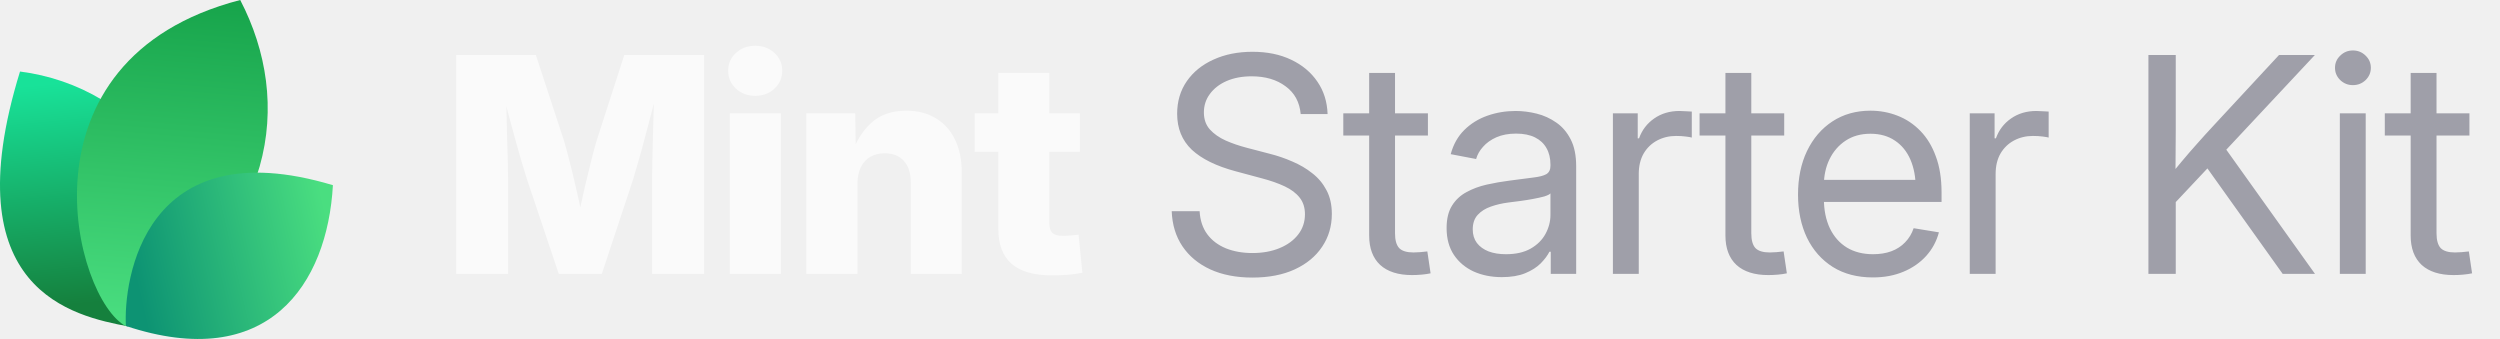
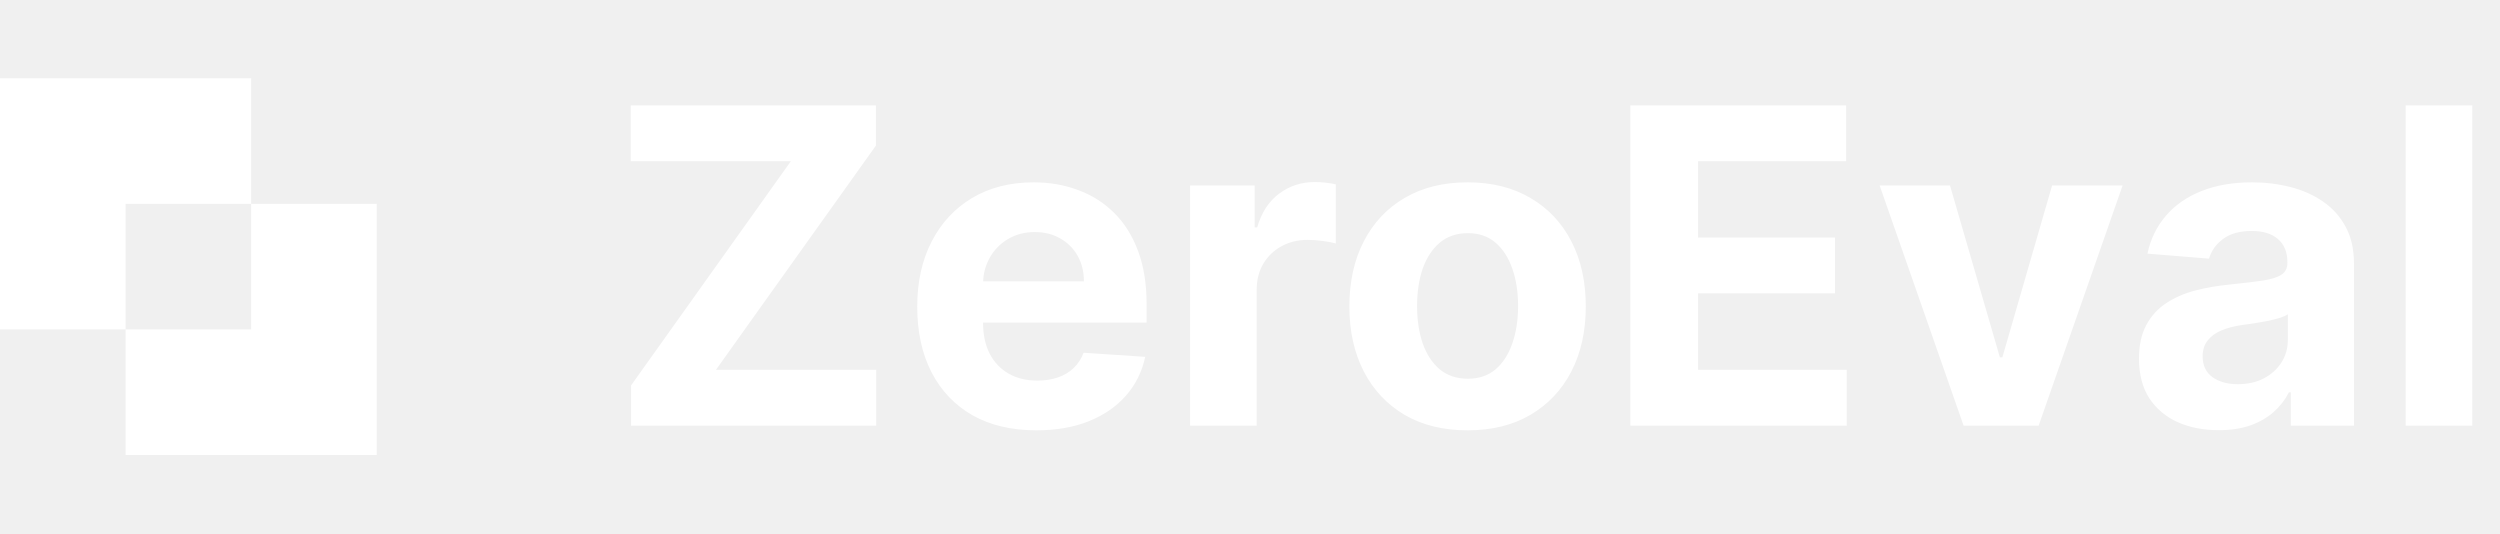
- <svg xmlns="http://www.w3.org/2000/svg" width="177" height="24" viewBox="0 0 177 24" fill="none">
-   <path d="M9.061 23.108C5.268 22.377 -3.391 20.627 1.417 5.064C9.634 6.099 16.973 14.064 9.061 23.108Z" fill="url(#paint0_linear_17557_2145)" />
-   <path d="M8.919 23.094C5.276 21.222 0.784 4.209 17.007 0C20.757 7.193 19.621 16.545 8.919 23.094Z" fill="url(#paint1_linear_17557_2145)" />
-   <path d="M8.914 23.079C8.735 19.882 10.159 9.085 23.57 13.111C23.181 20.123 18.984 26.418 8.914 23.079Z" fill="url(#paint2_linear_17557_2145)" />
-   <path d="M32.301 19.392V3.894H37.938L39.925 9.948C40.036 10.315 40.164 10.787 40.31 11.362C40.462 11.938 40.611 12.552 40.757 13.204C40.91 13.855 41.048 14.483 41.173 15.086C41.305 15.682 41.412 16.192 41.495 16.615H40.695C40.771 16.192 40.871 15.682 40.996 15.086C41.128 14.49 41.267 13.866 41.412 13.214C41.565 12.562 41.714 11.948 41.86 11.373C42.005 10.79 42.133 10.315 42.244 9.948L44.2 3.894H49.848V19.392H46.166V12.704C46.166 12.357 46.173 11.917 46.187 11.383C46.2 10.849 46.214 10.27 46.228 9.646C46.249 9.022 46.266 8.391 46.28 7.753C46.301 7.115 46.311 6.519 46.311 5.964H46.623C46.485 6.561 46.332 7.181 46.166 7.826C45.999 8.471 45.833 9.102 45.666 9.719C45.507 10.336 45.351 10.901 45.198 11.414C45.053 11.928 44.928 12.357 44.824 12.704L42.608 19.392H39.561L37.314 12.704C37.203 12.357 37.072 11.928 36.919 11.414C36.773 10.901 36.614 10.34 36.441 9.729C36.274 9.112 36.104 8.481 35.931 7.836C35.764 7.192 35.608 6.567 35.463 5.964H35.827C35.834 6.512 35.844 7.105 35.858 7.743C35.872 8.374 35.886 9.005 35.9 9.636C35.92 10.26 35.938 10.839 35.952 11.373C35.965 11.907 35.972 12.351 35.972 12.704V19.392H32.301ZM51.668 19.392V8.024H55.288V19.392H51.668ZM53.468 6.786C52.927 6.786 52.473 6.616 52.105 6.276C51.738 5.93 51.554 5.507 51.554 5.007C51.554 4.508 51.738 4.088 52.105 3.749C52.473 3.409 52.927 3.239 53.468 3.239C54.009 3.239 54.463 3.409 54.83 3.749C55.198 4.082 55.382 4.501 55.382 5.007C55.382 5.507 55.198 5.93 54.83 6.276C54.463 6.616 54.009 6.786 53.468 6.786ZM60.708 13.027V19.392H57.088V8.024H60.551L60.593 10.967H60.281C60.593 10.024 61.061 9.268 61.685 8.7C62.309 8.124 63.138 7.836 64.171 7.836C64.975 7.836 65.672 8.017 66.262 8.377C66.851 8.731 67.302 9.234 67.614 9.885C67.933 10.537 68.092 11.307 68.092 12.194V19.392H64.483V12.912C64.483 12.26 64.32 11.754 63.994 11.394C63.675 11.033 63.221 10.853 62.632 10.853C62.25 10.853 61.914 10.936 61.623 11.102C61.332 11.269 61.106 11.515 60.947 11.841C60.787 12.16 60.708 12.555 60.708 13.027ZM76.456 8.024V10.749H69.008V8.024H76.456ZM70.683 5.163H74.292V15.783C74.292 16.102 74.361 16.334 74.5 16.48C74.646 16.625 74.899 16.698 75.259 16.698C75.405 16.698 75.596 16.688 75.831 16.667C76.074 16.646 76.251 16.629 76.362 16.615L76.632 19.309C76.313 19.378 75.963 19.427 75.582 19.455C75.207 19.482 74.836 19.496 74.469 19.496C73.2 19.496 72.25 19.222 71.619 18.674C70.995 18.127 70.683 17.308 70.683 16.22V5.163Z" fill="#FAFAFA" />
-   <path d="M88.667 19.652C87.523 19.652 86.528 19.458 85.682 19.07C84.843 18.681 84.188 18.137 83.716 17.437C83.245 16.736 82.992 15.908 82.957 14.951H84.933C84.968 15.596 85.148 16.14 85.474 16.584C85.8 17.021 86.24 17.354 86.795 17.582C87.35 17.804 87.974 17.915 88.667 17.915C89.388 17.915 90.026 17.801 90.581 17.572C91.143 17.343 91.583 17.024 91.902 16.615C92.228 16.199 92.391 15.717 92.391 15.169C92.391 14.698 92.266 14.306 92.017 13.994C91.767 13.675 91.413 13.408 90.956 13.193C90.498 12.978 89.954 12.787 89.323 12.621L87.502 12.132C86.123 11.765 85.082 11.255 84.382 10.603C83.689 9.944 83.342 9.095 83.342 8.055C83.342 7.174 83.571 6.404 84.028 5.746C84.486 5.087 85.117 4.577 85.921 4.217C86.726 3.849 87.645 3.666 88.678 3.666C89.718 3.666 90.63 3.853 91.413 4.227C92.204 4.602 92.824 5.122 93.275 5.787C93.726 6.446 93.965 7.209 93.993 8.076H92.089C92.013 7.23 91.656 6.574 91.018 6.11C90.387 5.638 89.586 5.403 88.615 5.403C87.95 5.403 87.36 5.513 86.847 5.735C86.341 5.957 85.946 6.262 85.661 6.651C85.377 7.032 85.235 7.469 85.235 7.961C85.235 8.447 85.377 8.849 85.661 9.168C85.946 9.48 86.317 9.74 86.774 9.948C87.232 10.149 87.724 10.319 88.251 10.457L89.884 10.884C90.439 11.023 90.977 11.206 91.496 11.435C92.023 11.657 92.495 11.934 92.911 12.267C93.334 12.593 93.67 12.995 93.92 13.474C94.17 13.945 94.294 14.504 94.294 15.149C94.294 16.015 94.066 16.788 93.608 17.468C93.157 18.148 92.512 18.681 91.673 19.07C90.834 19.458 89.832 19.652 88.667 19.652ZM101.097 8.024V9.594H95.106V8.024H101.097ZM96.937 5.163H98.767V16.521C98.767 17 98.865 17.347 99.059 17.562C99.26 17.77 99.6 17.874 100.078 17.874C100.21 17.874 100.366 17.867 100.546 17.853C100.733 17.832 100.903 17.815 101.056 17.801L101.285 19.351C101.097 19.392 100.886 19.423 100.65 19.444C100.414 19.465 100.189 19.475 99.974 19.475C98.996 19.475 98.244 19.236 97.717 18.758C97.197 18.272 96.937 17.579 96.937 16.677V5.163ZM106.33 19.621C105.595 19.621 104.932 19.489 104.343 19.226C103.754 18.955 103.285 18.564 102.939 18.05C102.592 17.53 102.419 16.896 102.419 16.147C102.419 15.495 102.547 14.965 102.804 14.556C103.06 14.146 103.403 13.828 103.833 13.599C104.263 13.363 104.742 13.186 105.269 13.068C105.796 12.95 106.333 12.857 106.881 12.787C107.574 12.69 108.132 12.617 108.555 12.569C108.978 12.52 109.287 12.441 109.481 12.33C109.675 12.212 109.772 12.014 109.772 11.737V11.654C109.772 11.203 109.679 10.815 109.492 10.489C109.311 10.163 109.041 9.91 108.68 9.729C108.32 9.549 107.872 9.459 107.338 9.459C106.805 9.459 106.34 9.546 105.945 9.719C105.556 9.892 105.241 10.118 104.998 10.395C104.755 10.665 104.593 10.953 104.509 11.258L102.71 10.915C102.897 10.222 103.22 9.65 103.677 9.199C104.135 8.748 104.679 8.412 105.31 8.19C105.941 7.968 106.607 7.857 107.307 7.857C107.8 7.857 108.295 7.92 108.795 8.044C109.301 8.169 109.765 8.381 110.188 8.679C110.611 8.97 110.951 9.369 111.208 9.875C111.464 10.374 111.593 11.005 111.593 11.768V19.392H109.793V17.822H109.7C109.568 18.085 109.363 18.359 109.086 18.643C108.809 18.921 108.444 19.153 107.994 19.34C107.543 19.527 106.988 19.621 106.33 19.621ZM106.621 17.998C107.321 17.998 107.904 17.867 108.368 17.603C108.84 17.333 109.19 16.986 109.419 16.563C109.654 16.133 109.772 15.682 109.772 15.211V13.692C109.703 13.769 109.554 13.841 109.325 13.911C109.096 13.973 108.829 14.032 108.524 14.088C108.226 14.143 107.921 14.192 107.609 14.233C107.304 14.275 107.033 14.309 106.798 14.337C106.354 14.393 105.938 14.49 105.549 14.628C105.168 14.76 104.86 14.954 104.624 15.211C104.388 15.467 104.27 15.811 104.27 16.241C104.27 16.615 104.367 16.934 104.561 17.198C104.762 17.461 105.04 17.662 105.393 17.801C105.747 17.933 106.156 17.998 106.621 17.998ZM114.193 19.392V8.024H115.951V9.792H116.045C116.253 9.209 116.61 8.741 117.116 8.388C117.622 8.034 118.219 7.857 118.905 7.857C119.058 7.857 119.217 7.864 119.384 7.878C119.55 7.885 119.682 7.892 119.779 7.899V9.74C119.716 9.719 119.578 9.695 119.363 9.667C119.155 9.639 118.922 9.625 118.666 9.625C118.174 9.625 117.726 9.733 117.324 9.948C116.922 10.163 116.603 10.471 116.367 10.874C116.138 11.276 116.024 11.758 116.024 12.319V19.392H114.193ZM126.322 8.024V9.594H120.33V8.024H126.322ZM122.161 5.163H123.992V16.521C123.992 17 124.089 17.347 124.283 17.562C124.484 17.77 124.824 17.874 125.302 17.874C125.434 17.874 125.59 17.867 125.77 17.853C125.958 17.832 126.127 17.815 126.28 17.801L126.509 19.351C126.322 19.392 126.11 19.423 125.874 19.444C125.639 19.465 125.413 19.475 125.198 19.475C124.221 19.475 123.468 19.236 122.941 18.758C122.421 18.272 122.161 17.579 122.161 16.677V5.163ZM132.604 19.642C131.502 19.642 130.555 19.396 129.765 18.903C128.974 18.404 128.364 17.714 127.934 16.834C127.511 15.946 127.3 14.927 127.3 13.775C127.3 12.611 127.511 11.584 127.934 10.697C128.364 9.802 128.964 9.102 129.734 8.596C130.51 8.089 131.408 7.836 132.428 7.836C133.1 7.836 133.738 7.954 134.341 8.19C134.952 8.426 135.489 8.783 135.954 9.261C136.425 9.74 136.793 10.343 137.056 11.071C137.327 11.792 137.462 12.645 137.462 13.63V14.296H128.433V12.735H136.463L135.631 13.297C135.631 12.541 135.506 11.876 135.257 11.3C135.007 10.725 134.643 10.277 134.165 9.958C133.686 9.632 133.107 9.469 132.428 9.469C131.748 9.469 131.162 9.632 130.67 9.958C130.177 10.284 129.796 10.725 129.526 11.279C129.262 11.827 129.13 12.441 129.13 13.12V14.046C129.13 14.864 129.273 15.572 129.557 16.168C129.841 16.757 130.243 17.211 130.763 17.53C131.283 17.842 131.901 17.998 132.615 17.998C133.093 17.998 133.523 17.929 133.905 17.79C134.293 17.645 134.619 17.433 134.882 17.156C135.153 16.879 135.354 16.546 135.486 16.157L137.275 16.449C137.108 17.08 136.81 17.634 136.38 18.113C135.95 18.591 135.413 18.966 134.768 19.236C134.123 19.507 133.402 19.642 132.604 19.642ZM139.459 19.392V8.024H141.217V9.792H141.311C141.519 9.209 141.876 8.741 142.382 8.388C142.888 8.034 143.485 7.857 144.171 7.857C144.324 7.857 144.483 7.864 144.649 7.878C144.816 7.885 144.948 7.892 145.045 7.899V9.74C144.982 9.719 144.844 9.695 144.629 9.667C144.421 9.639 144.188 9.625 143.932 9.625C143.439 9.625 142.992 9.733 142.59 9.948C142.188 10.163 141.869 10.471 141.633 10.874C141.404 11.276 141.29 11.758 141.29 12.319V19.392H139.459ZM153.429 14.961V12.715C153.783 12.257 154.136 11.82 154.49 11.404C154.844 10.981 155.204 10.565 155.572 10.156C155.939 9.74 156.314 9.327 156.695 8.918L161.355 3.894H163.893L157.277 10.967H157.184L153.429 14.961ZM152.108 19.392V3.894H154.043V9.241L154.022 12.559L154.043 13.505V19.392H152.108ZM161.615 19.392L155.967 11.477L157.173 9.969L163.903 19.392H161.615ZM165.661 19.392V8.024H167.492V19.392H165.661ZM166.587 6.027C166.24 6.027 165.942 5.909 165.692 5.673C165.443 5.43 165.318 5.139 165.318 4.799C165.318 4.459 165.443 4.172 165.692 3.936C165.942 3.693 166.24 3.572 166.587 3.572C166.934 3.572 167.232 3.693 167.482 3.936C167.731 4.172 167.856 4.459 167.856 4.799C167.856 5.139 167.731 5.43 167.482 5.673C167.232 5.909 166.934 6.027 166.587 6.027ZM174.836 8.024V9.594H168.844V8.024H174.836ZM170.675 5.163H172.506V16.521C172.506 17 172.603 17.347 172.797 17.562C172.998 17.77 173.338 17.874 173.816 17.874C173.948 17.874 174.104 17.867 174.284 17.853C174.472 17.832 174.641 17.815 174.794 17.801L175.023 19.351C174.836 19.392 174.624 19.423 174.388 19.444C174.153 19.465 173.927 19.475 173.712 19.475C172.735 19.475 171.982 19.236 171.455 18.758C170.935 18.272 170.675 17.579 170.675 16.677V5.163Z" fill="#9F9FA9" />
-   <defs>
-     <linearGradient id="paint0_linear_17557_2145" x1="3.776" y1="5.916" x2="5.232" y2="21.559" gradientUnits="userSpaceOnUse">
-       <stop stop-color="#18E299" />
-       <stop offset="1" stop-color="#15803D" />
-     </linearGradient>
-     <linearGradient id="paint1_linear_17557_2145" x1="12.171" y1="-0.718" x2="10.19" y2="22.983" gradientUnits="userSpaceOnUse">
-       <stop stop-color="#16A34A" />
-       <stop offset="1" stop-color="#4ADE80" />
-     </linearGradient>
-     <linearGradient id="paint2_linear_17557_2145" x1="23.133" y1="15.353" x2="9.338" y2="18.52" gradientUnits="userSpaceOnUse">
-       <stop stop-color="#4ADE80" />
-       <stop offset="1" stop-color="#0D9373" />
-     </linearGradient>
-   </defs>
+ <svg xmlns="http://www.w3.org/2000/svg" width="1022" height="218" viewBox="0 0 1022 218" fill="none">
+   <path d="M154 186H51.333V134.667H102.667V83.333H154V186ZM102.667 83.333H51.333V134.667H0V32H102.667V83.333Z" fill="white" />
+   <path d="M257.972 174V157.572L323.298 65.91H257.844V43.091H358.071V59.519L292.68 151.18H358.199V174H257.972ZM423.669 175.918C413.57 175.918 404.877 173.872 397.59 169.781C390.346 165.648 384.763 159.81 380.843 152.267C376.922 144.682 374.962 135.712 374.962 125.357C374.962 115.257 376.922 106.393 380.843 98.766C384.763 91.138 390.282 85.193 397.398 80.932C404.557 76.671 412.952 74.54 422.583 74.54C429.06 74.54 435.09 75.584 440.672 77.672C446.297 79.717 451.198 82.807 455.374 86.94C459.593 91.074 462.874 96.273 465.218 102.537C467.561 108.759 468.733 116.045 468.733 124.398V131.876H385.828V115.001H443.101C443.101 111.081 442.249 107.608 440.544 104.582C438.84 101.557 436.475 99.192 433.449 97.487C430.466 95.74 426.993 94.867 423.03 94.867C418.897 94.867 415.232 95.825 412.036 97.743C408.882 99.618 406.411 102.153 404.621 105.349C402.831 108.503 401.915 112.018 401.873 115.896V131.94C401.873 136.798 402.767 140.996 404.557 144.533C406.39 148.07 408.968 150.797 412.292 152.714C415.615 154.632 419.557 155.591 424.117 155.591C427.142 155.591 429.912 155.165 432.426 154.312C434.941 153.46 437.093 152.182 438.882 150.477C440.672 148.773 442.036 146.685 442.973 144.213L468.158 145.875C466.88 151.926 464.259 157.21 460.296 161.727C456.375 166.202 451.304 169.696 445.083 172.21C438.904 174.682 431.766 175.918 423.669 175.918ZM486.503 174V75.818H512.902V92.949H513.925C515.715 86.855 518.719 82.253 522.938 79.142C527.157 75.989 532.015 74.412 537.512 74.412C538.875 74.412 540.346 74.497 541.922 74.668C543.499 74.838 544.884 75.072 546.077 75.371V99.533C544.799 99.149 543.03 98.808 540.772 98.51C538.513 98.212 536.446 98.062 534.571 98.062C530.566 98.062 526.986 98.936 523.833 100.683C520.722 102.388 518.25 104.774 516.418 107.842C514.628 110.911 513.733 114.447 513.733 118.453V174H486.503ZM599.946 175.918C590.017 175.918 581.43 173.808 574.186 169.589C566.984 165.328 561.423 159.405 557.503 151.82C553.582 144.192 551.622 135.349 551.622 125.293C551.622 115.151 553.582 106.287 557.503 98.702C561.423 91.074 566.984 85.151 574.186 80.932C581.43 76.671 590.017 74.54 599.946 74.54C609.875 74.54 618.44 76.671 625.642 80.932C632.886 85.151 638.469 91.074 642.389 98.702C646.31 106.287 648.27 115.151 648.27 125.293C648.27 135.349 646.31 144.192 642.389 151.82C638.469 159.405 632.886 165.328 625.642 169.589C618.44 173.808 609.875 175.918 599.946 175.918ZM600.074 154.824C604.591 154.824 608.362 153.545 611.388 150.989C614.413 148.389 616.693 144.852 618.227 140.378C619.804 135.903 620.592 130.811 620.592 125.101C620.592 119.391 619.804 114.298 618.227 109.824C616.693 105.349 614.413 101.812 611.388 99.213C608.362 96.614 604.591 95.314 600.074 95.314C595.514 95.314 591.679 96.614 588.568 99.213C585.5 101.812 583.178 105.349 581.601 109.824C580.067 114.298 579.3 119.391 579.3 125.101C579.3 130.811 580.067 135.903 581.601 140.378C583.178 144.852 585.5 148.389 588.568 150.989C591.679 153.545 595.514 154.824 600.074 154.824ZM666.487 174V43.091H754.697V65.91H694.165V97.104H750.159V119.923H694.165V151.18H754.953V174H666.487ZM867.725 75.818L833.4 174H802.718L768.392 75.818H797.157L817.547 146.067H818.57L838.897 75.818H867.725ZM907.02 175.854C900.756 175.854 895.173 174.767 890.273 172.594C885.372 170.378 881.494 167.118 878.639 162.814C875.827 158.467 874.42 153.055 874.42 146.578C874.42 141.124 875.422 136.543 877.425 132.835C879.428 129.128 882.155 126.145 885.607 123.886C889.058 121.628 892.979 119.923 897.368 118.773C901.8 117.622 906.445 116.812 911.303 116.344C917.013 115.747 921.615 115.193 925.109 114.682C928.604 114.128 931.139 113.318 932.716 112.253C934.293 111.187 935.081 109.611 935.081 107.523V107.139C935.081 103.091 933.803 99.959 931.246 97.743C928.732 95.527 925.152 94.419 920.507 94.419C915.607 94.419 911.707 95.506 908.81 97.679C905.912 99.81 903.994 102.494 903.057 105.733L877.872 103.688C879.151 97.722 881.665 92.565 885.415 88.219C889.165 83.829 894.001 80.463 899.925 78.119C905.891 75.733 912.794 74.54 920.635 74.54C926.089 74.54 931.31 75.179 936.295 76.457C941.324 77.736 945.777 79.717 949.655 82.402C953.575 85.087 956.665 88.538 958.923 92.757C961.182 96.933 962.311 101.94 962.311 107.778V174H936.487V160.385H935.72C934.143 163.453 932.034 166.159 929.392 168.503C926.75 170.804 923.575 172.615 919.868 173.936C916.161 175.214 911.878 175.854 907.02 175.854ZM914.818 157.061C918.824 157.061 922.361 156.273 925.429 154.696C928.497 153.077 930.905 150.903 932.652 148.176C934.399 145.449 935.273 142.359 935.273 138.908V128.489C934.42 129.043 933.249 129.554 931.757 130.023C930.308 130.449 928.668 130.854 926.835 131.237C925.003 131.578 923.17 131.898 921.338 132.196C919.506 132.452 917.844 132.686 916.352 132.899C913.156 133.368 910.365 134.114 907.979 135.136C905.592 136.159 903.739 137.544 902.418 139.291C901.097 140.996 900.436 143.126 900.436 145.683C900.436 149.391 901.778 152.224 904.463 154.185C907.19 156.102 910.642 157.061 914.818 157.061ZM1010.67 43.091V174H983.437V43.091H1010.67Z" fill="white" />
</svg>
